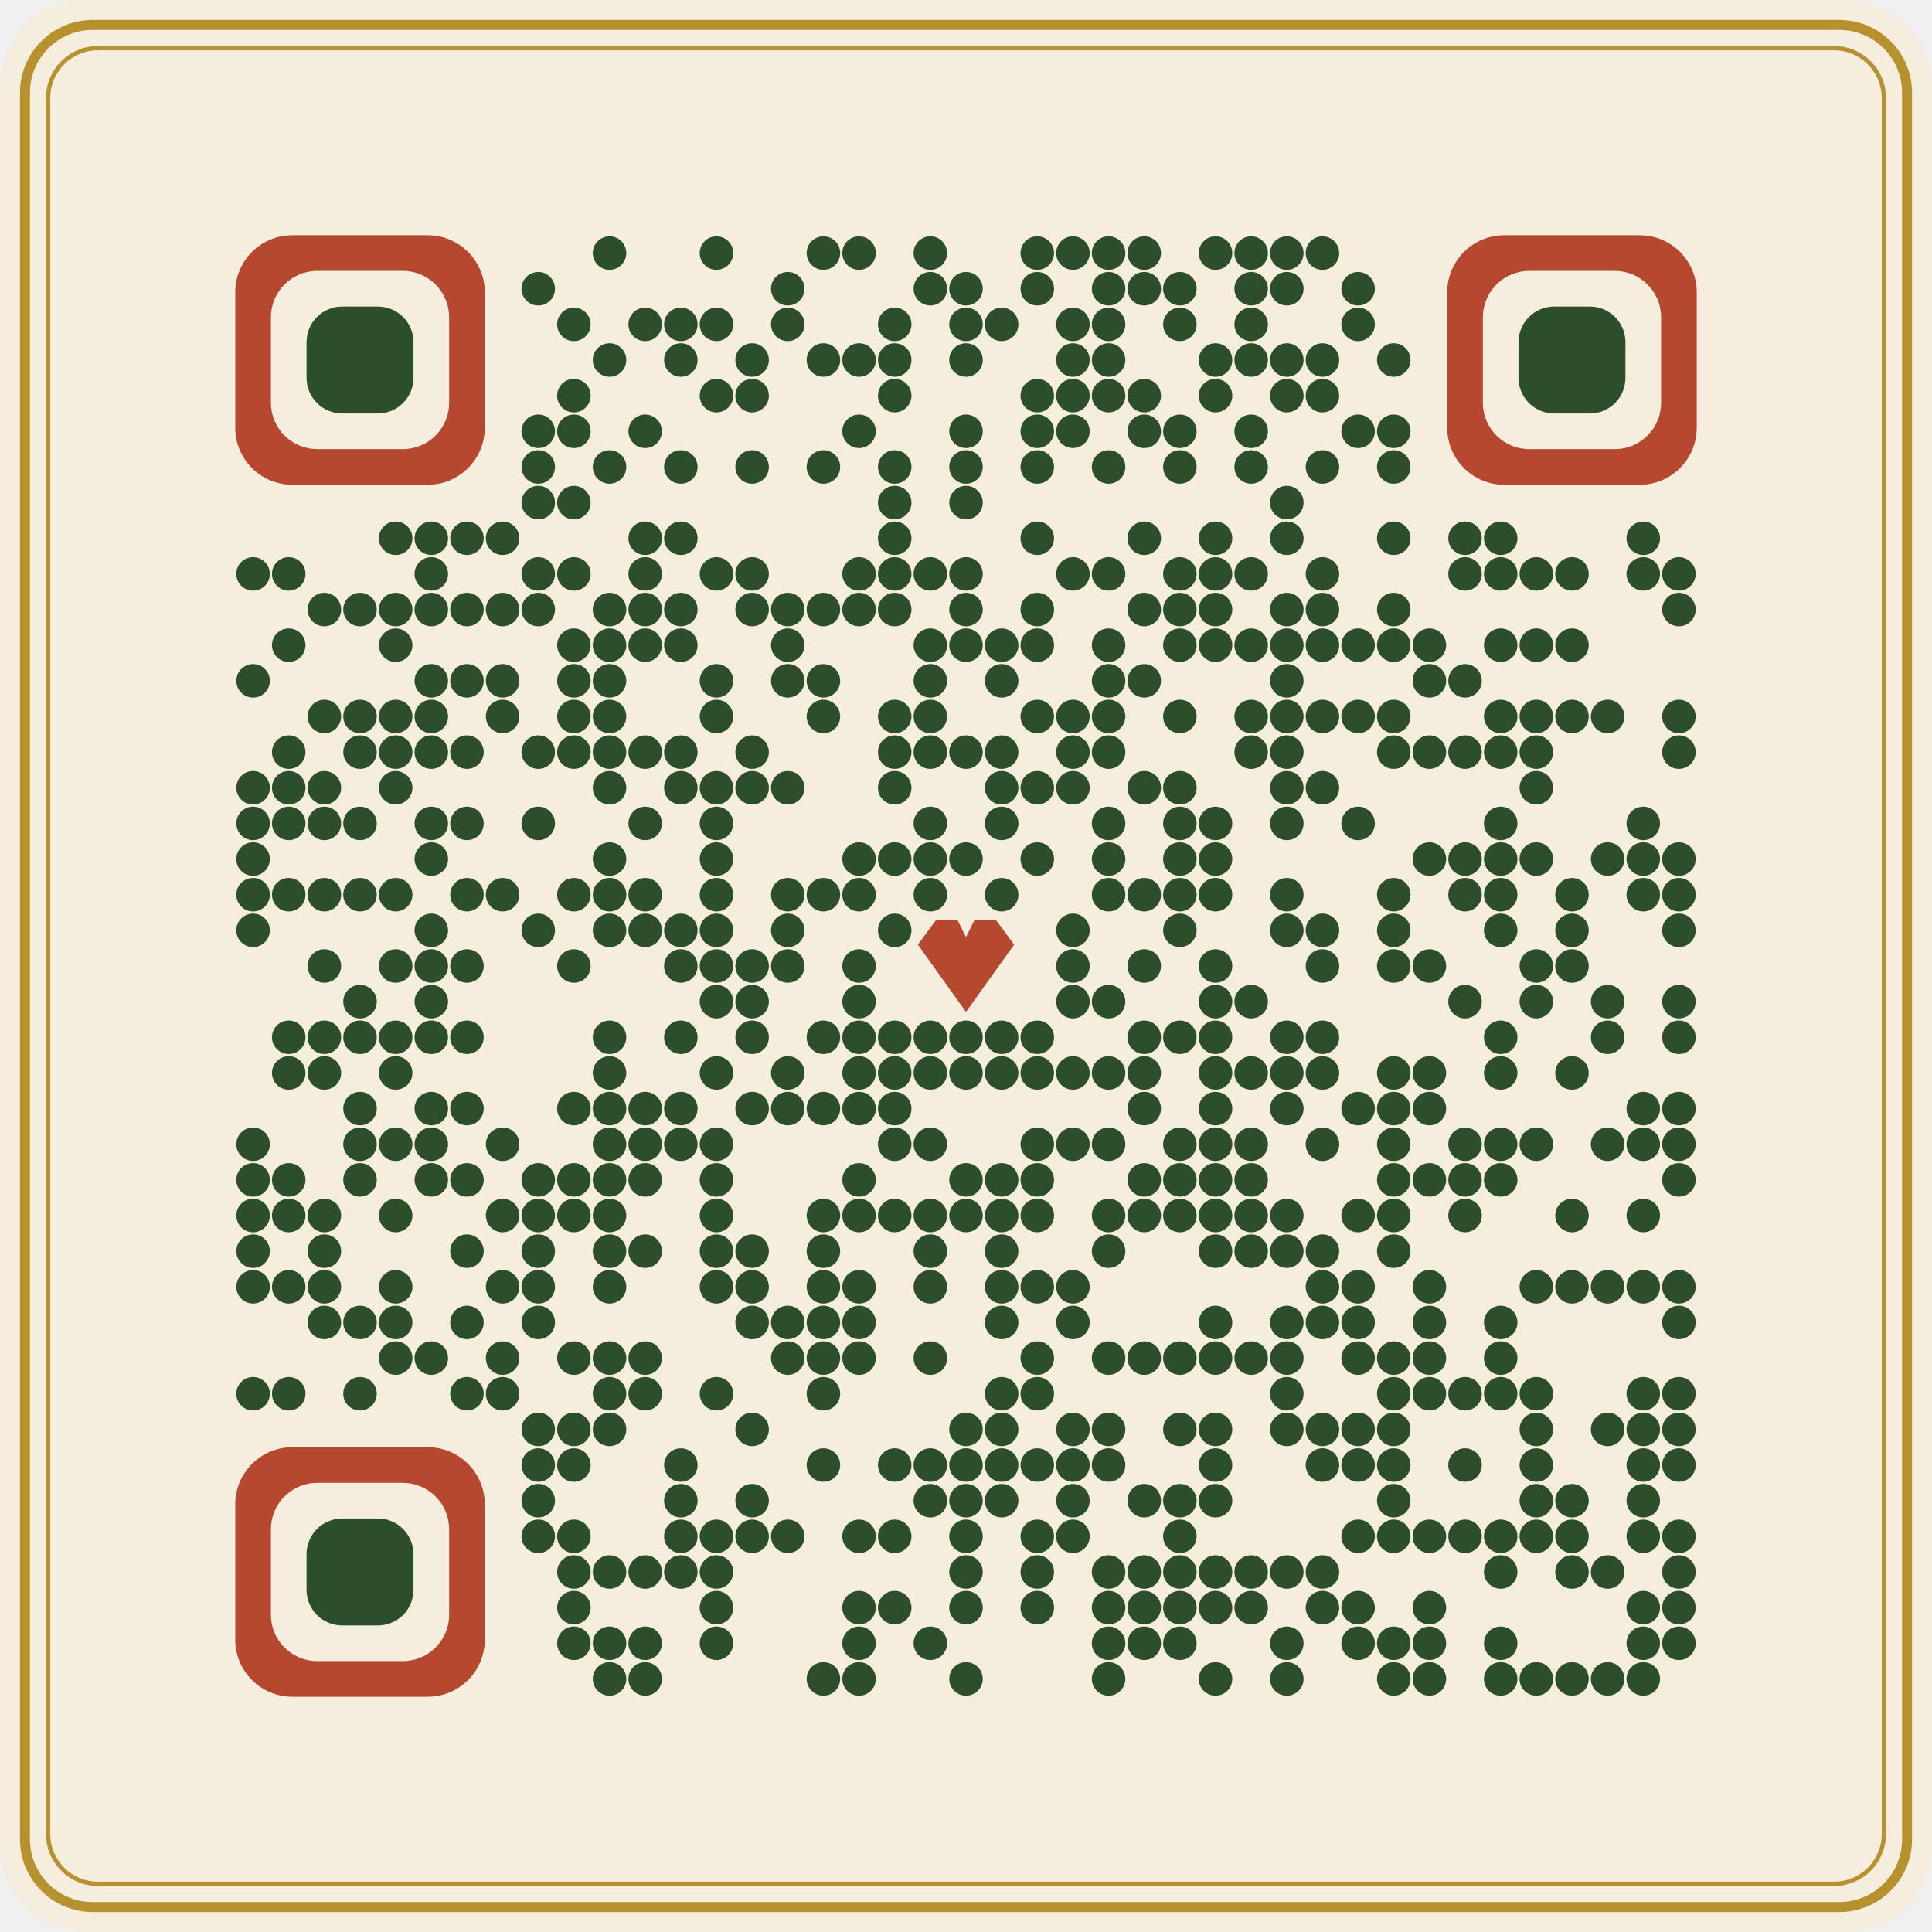
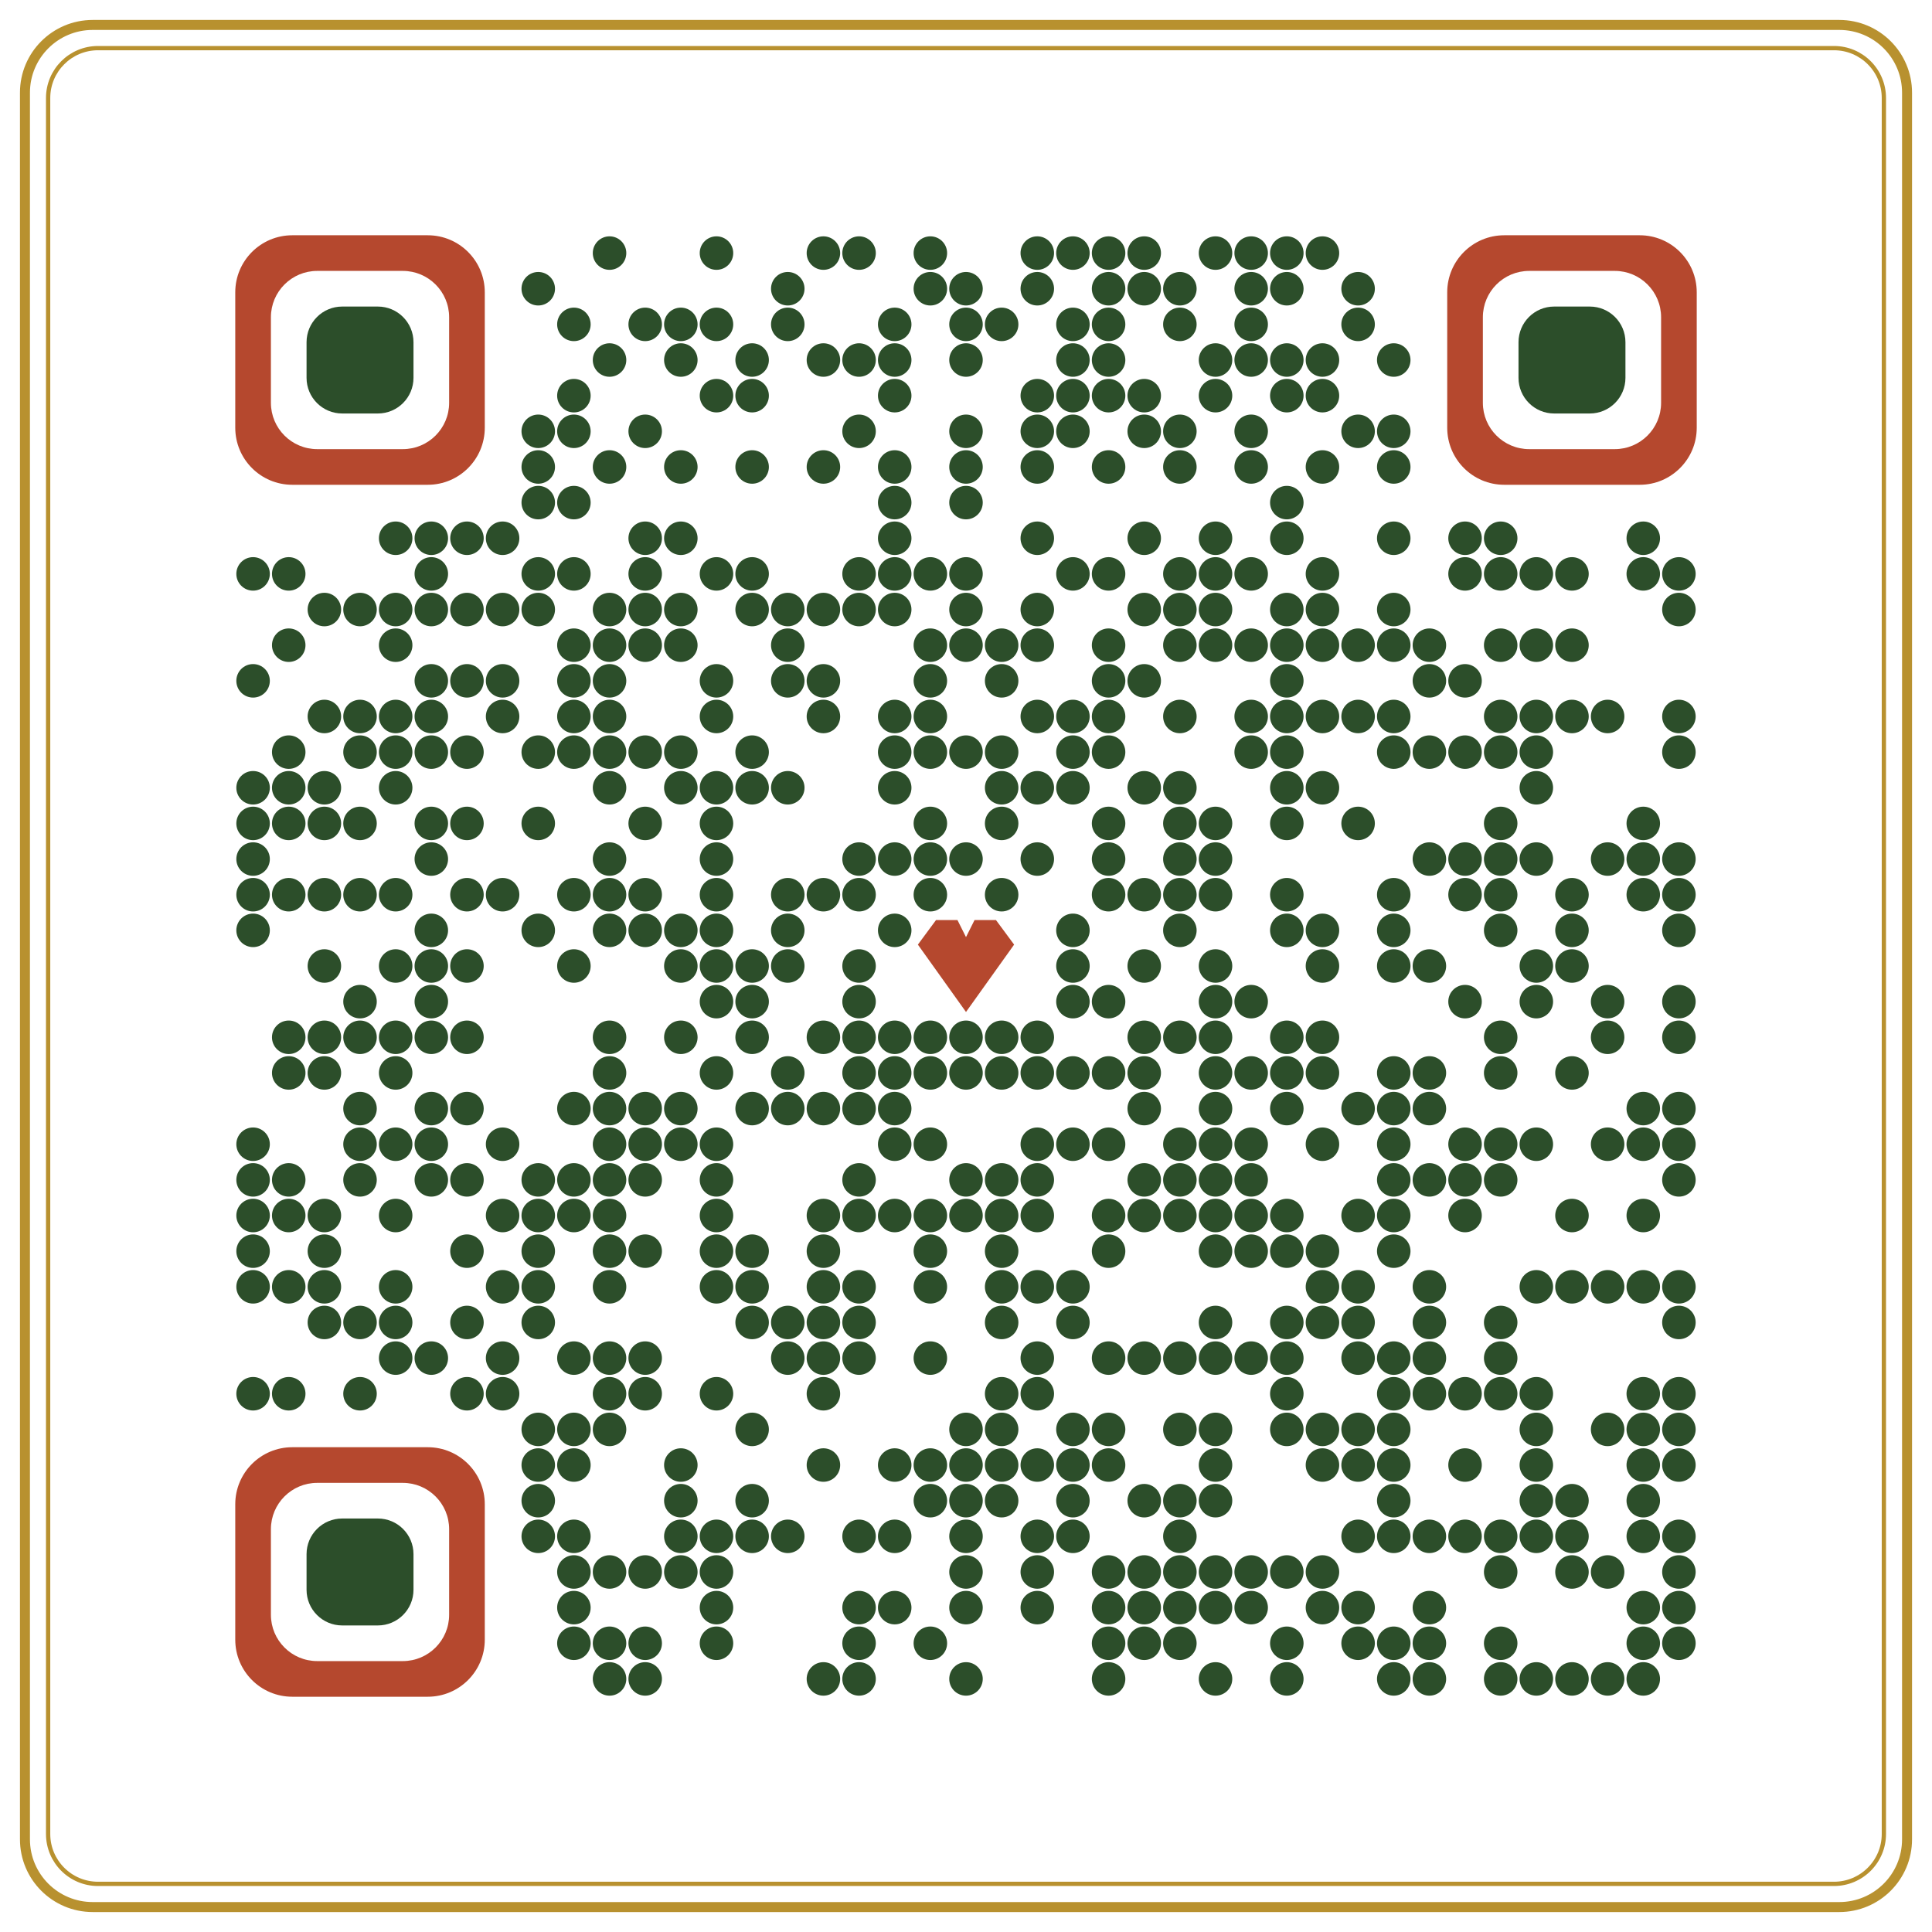
<svg xmlns="http://www.w3.org/2000/svg" viewBox="0 0 54.2 54.2" width="1200" height="1200" shape-rendering="geometricPrecision">
-   <rect width="54.2" height="54.2" rx="2.4" fill="#F5EDDD" />
+   <rect width="54.2" height="54.2" rx="0" fill="#FFFFFF" />
  <rect x=".7" y=".7" width="52.8" height="52.8" rx="1.9" fill="none" stroke="#B8912F" stroke-width=".28" />
  <rect x="1.35" y="1.35" width="51.5" height="51.5" rx="1.4" fill="none" stroke="#B8912F" stroke-width=".12" />
  <g fill="#2C4E2A">
    <circle cx="17.1" cy="7.1" r=".47" />
    <circle cx="20.1" cy="7.1" r=".47" />
    <circle cx="23.1" cy="7.1" r=".47" />
    <circle cx="24.1" cy="7.1" r=".47" />
    <circle cx="26.1" cy="7.1" r=".47" />
    <circle cx="29.1" cy="7.1" r=".47" />
    <circle cx="30.1" cy="7.1" r=".47" />
    <circle cx="31.1" cy="7.1" r=".47" />
    <circle cx="32.1" cy="7.1" r=".47" />
    <circle cx="34.1" cy="7.1" r=".47" />
    <circle cx="35.1" cy="7.1" r=".47" />
    <circle cx="36.1" cy="7.1" r=".47" />
    <circle cx="37.1" cy="7.1" r=".47" />
    <circle cx="15.1" cy="8.1" r=".47" />
    <circle cx="22.1" cy="8.1" r=".47" />
    <circle cx="26.1" cy="8.1" r=".47" />
    <circle cx="27.1" cy="8.1" r=".47" />
    <circle cx="29.1" cy="8.1" r=".47" />
    <circle cx="31.1" cy="8.1" r=".47" />
    <circle cx="32.1" cy="8.1" r=".47" />
    <circle cx="33.1" cy="8.1" r=".47" />
    <circle cx="35.1" cy="8.1" r=".47" />
    <circle cx="36.1" cy="8.1" r=".47" />
    <circle cx="38.1" cy="8.1" r=".47" />
    <circle cx="16.1" cy="9.1" r=".47" />
    <circle cx="18.1" cy="9.1" r=".47" />
    <circle cx="19.1" cy="9.1" r=".47" />
    <circle cx="20.1" cy="9.1" r=".47" />
    <circle cx="22.1" cy="9.1" r=".47" />
    <circle cx="25.1" cy="9.1" r=".47" />
    <circle cx="27.1" cy="9.1" r=".47" />
    <circle cx="28.1" cy="9.1" r=".47" />
    <circle cx="30.1" cy="9.1" r=".47" />
    <circle cx="31.1" cy="9.1" r=".47" />
    <circle cx="33.1" cy="9.1" r=".47" />
    <circle cx="35.1" cy="9.1" r=".47" />
    <circle cx="38.1" cy="9.1" r=".47" />
    <circle cx="17.1" cy="10.1" r=".47" />
    <circle cx="19.1" cy="10.1" r=".47" />
    <circle cx="21.1" cy="10.1" r=".47" />
    <circle cx="23.1" cy="10.1" r=".47" />
    <circle cx="24.1" cy="10.1" r=".47" />
    <circle cx="25.1" cy="10.1" r=".47" />
    <circle cx="27.1" cy="10.1" r=".47" />
    <circle cx="30.1" cy="10.1" r=".47" />
    <circle cx="31.1" cy="10.1" r=".47" />
    <circle cx="34.1" cy="10.1" r=".47" />
    <circle cx="35.1" cy="10.1" r=".47" />
    <circle cx="36.1" cy="10.1" r=".47" />
    <circle cx="37.1" cy="10.1" r=".47" />
    <circle cx="39.1" cy="10.1" r=".47" />
    <circle cx="16.1" cy="11.1" r=".47" />
    <circle cx="20.1" cy="11.1" r=".47" />
    <circle cx="21.1" cy="11.1" r=".47" />
    <circle cx="25.1" cy="11.1" r=".47" />
    <circle cx="29.1" cy="11.1" r=".47" />
    <circle cx="30.1" cy="11.1" r=".47" />
    <circle cx="31.1" cy="11.1" r=".47" />
    <circle cx="32.1" cy="11.1" r=".47" />
    <circle cx="34.1" cy="11.1" r=".47" />
    <circle cx="36.1" cy="11.1" r=".47" />
    <circle cx="37.1" cy="11.1" r=".47" />
    <circle cx="15.1" cy="12.1" r=".47" />
    <circle cx="16.1" cy="12.1" r=".47" />
    <circle cx="18.1" cy="12.1" r=".47" />
    <circle cx="24.1" cy="12.1" r=".47" />
    <circle cx="27.1" cy="12.1" r=".47" />
    <circle cx="29.1" cy="12.1" r=".47" />
    <circle cx="30.1" cy="12.1" r=".47" />
    <circle cx="32.1" cy="12.1" r=".47" />
    <circle cx="33.1" cy="12.1" r=".47" />
    <circle cx="35.1" cy="12.1" r=".47" />
    <circle cx="38.1" cy="12.1" r=".47" />
    <circle cx="39.1" cy="12.1" r=".47" />
    <circle cx="15.1" cy="13.1" r=".47" />
    <circle cx="17.1" cy="13.1" r=".47" />
    <circle cx="19.1" cy="13.1" r=".47" />
    <circle cx="21.1" cy="13.1" r=".47" />
    <circle cx="23.1" cy="13.1" r=".47" />
    <circle cx="25.1" cy="13.1" r=".47" />
    <circle cx="27.1" cy="13.1" r=".47" />
    <circle cx="29.1" cy="13.1" r=".47" />
    <circle cx="31.1" cy="13.1" r=".47" />
    <circle cx="33.1" cy="13.1" r=".47" />
    <circle cx="35.1" cy="13.1" r=".47" />
    <circle cx="37.1" cy="13.1" r=".47" />
    <circle cx="39.1" cy="13.1" r=".47" />
    <circle cx="15.1" cy="14.1" r=".47" />
    <circle cx="16.1" cy="14.1" r=".47" />
    <circle cx="25.1" cy="14.1" r=".47" />
    <circle cx="27.1" cy="14.1" r=".47" />
    <circle cx="36.1" cy="14.1" r=".47" />
    <circle cx="11.1" cy="15.1" r=".47" />
    <circle cx="12.1" cy="15.1" r=".47" />
    <circle cx="13.1" cy="15.1" r=".47" />
    <circle cx="14.1" cy="15.1" r=".47" />
    <circle cx="18.1" cy="15.1" r=".47" />
    <circle cx="19.1" cy="15.1" r=".47" />
    <circle cx="25.1" cy="15.1" r=".47" />
    <circle cx="29.1" cy="15.1" r=".47" />
    <circle cx="32.1" cy="15.1" r=".47" />
    <circle cx="34.1" cy="15.1" r=".47" />
    <circle cx="36.1" cy="15.1" r=".47" />
    <circle cx="39.1" cy="15.1" r=".47" />
    <circle cx="41.1" cy="15.1" r=".47" />
    <circle cx="42.1" cy="15.1" r=".47" />
    <circle cx="46.1" cy="15.1" r=".47" />
    <circle cx="7.1" cy="16.1" r=".47" />
    <circle cx="8.1" cy="16.1" r=".47" />
    <circle cx="12.1" cy="16.1" r=".47" />
    <circle cx="15.1" cy="16.1" r=".47" />
    <circle cx="16.1" cy="16.1" r=".47" />
    <circle cx="18.1" cy="16.1" r=".47" />
    <circle cx="20.1" cy="16.1" r=".47" />
    <circle cx="21.1" cy="16.1" r=".47" />
    <circle cx="24.1" cy="16.1" r=".47" />
    <circle cx="25.1" cy="16.1" r=".47" />
    <circle cx="26.1" cy="16.1" r=".47" />
    <circle cx="27.1" cy="16.1" r=".47" />
    <circle cx="30.1" cy="16.1" r=".47" />
    <circle cx="31.1" cy="16.1" r=".47" />
    <circle cx="33.1" cy="16.1" r=".47" />
    <circle cx="34.1" cy="16.1" r=".47" />
    <circle cx="35.1" cy="16.1" r=".47" />
    <circle cx="37.1" cy="16.1" r=".47" />
    <circle cx="41.1" cy="16.1" r=".47" />
    <circle cx="42.1" cy="16.1" r=".47" />
    <circle cx="43.1" cy="16.1" r=".47" />
    <circle cx="44.1" cy="16.1" r=".47" />
    <circle cx="46.1" cy="16.1" r=".47" />
    <circle cx="47.1" cy="16.1" r=".47" />
    <circle cx="9.1" cy="17.1" r=".47" />
    <circle cx="10.1" cy="17.1" r=".47" />
    <circle cx="11.1" cy="17.1" r=".47" />
    <circle cx="12.1" cy="17.1" r=".47" />
    <circle cx="13.1" cy="17.1" r=".47" />
    <circle cx="14.1" cy="17.1" r=".47" />
    <circle cx="15.1" cy="17.1" r=".47" />
    <circle cx="17.1" cy="17.1" r=".47" />
    <circle cx="18.1" cy="17.1" r=".47" />
    <circle cx="19.1" cy="17.1" r=".47" />
    <circle cx="21.1" cy="17.1" r=".47" />
    <circle cx="22.1" cy="17.1" r=".47" />
    <circle cx="23.1" cy="17.1" r=".47" />
    <circle cx="24.1" cy="17.1" r=".47" />
    <circle cx="25.1" cy="17.1" r=".47" />
    <circle cx="27.1" cy="17.1" r=".47" />
    <circle cx="29.1" cy="17.1" r=".47" />
    <circle cx="32.1" cy="17.1" r=".47" />
    <circle cx="33.1" cy="17.1" r=".47" />
    <circle cx="34.1" cy="17.1" r=".47" />
    <circle cx="36.1" cy="17.1" r=".47" />
    <circle cx="37.1" cy="17.1" r=".47" />
    <circle cx="39.1" cy="17.1" r=".47" />
    <circle cx="47.1" cy="17.1" r=".47" />
    <circle cx="8.1" cy="18.1" r=".47" />
    <circle cx="11.1" cy="18.1" r=".47" />
    <circle cx="16.1" cy="18.1" r=".47" />
    <circle cx="17.1" cy="18.1" r=".47" />
    <circle cx="18.1" cy="18.1" r=".47" />
    <circle cx="19.1" cy="18.1" r=".47" />
    <circle cx="22.1" cy="18.1" r=".47" />
    <circle cx="26.1" cy="18.1" r=".47" />
    <circle cx="27.1" cy="18.1" r=".47" />
    <circle cx="28.1" cy="18.1" r=".47" />
    <circle cx="29.1" cy="18.1" r=".47" />
    <circle cx="31.1" cy="18.1" r=".47" />
    <circle cx="33.1" cy="18.1" r=".47" />
    <circle cx="34.1" cy="18.1" r=".47" />
    <circle cx="35.1" cy="18.1" r=".47" />
    <circle cx="36.1" cy="18.1" r=".47" />
    <circle cx="37.1" cy="18.1" r=".47" />
    <circle cx="38.1" cy="18.1" r=".47" />
    <circle cx="39.1" cy="18.1" r=".47" />
    <circle cx="40.1" cy="18.1" r=".47" />
    <circle cx="42.1" cy="18.1" r=".47" />
    <circle cx="43.1" cy="18.1" r=".47" />
    <circle cx="44.1" cy="18.1" r=".47" />
    <circle cx="7.1" cy="19.1" r=".47" />
    <circle cx="12.1" cy="19.1" r=".47" />
    <circle cx="13.1" cy="19.1" r=".47" />
    <circle cx="14.1" cy="19.1" r=".47" />
    <circle cx="16.1" cy="19.1" r=".47" />
    <circle cx="17.1" cy="19.1" r=".47" />
    <circle cx="20.1" cy="19.1" r=".47" />
    <circle cx="22.1" cy="19.1" r=".47" />
    <circle cx="23.1" cy="19.1" r=".47" />
    <circle cx="26.1" cy="19.1" r=".47" />
    <circle cx="28.1" cy="19.1" r=".47" />
    <circle cx="31.1" cy="19.1" r=".47" />
    <circle cx="32.1" cy="19.1" r=".47" />
    <circle cx="36.1" cy="19.1" r=".47" />
    <circle cx="40.1" cy="19.1" r=".47" />
    <circle cx="41.1" cy="19.1" r=".47" />
    <circle cx="9.1" cy="20.1" r=".47" />
    <circle cx="10.1" cy="20.1" r=".47" />
    <circle cx="11.1" cy="20.1" r=".47" />
    <circle cx="12.1" cy="20.1" r=".47" />
    <circle cx="14.1" cy="20.1" r=".47" />
    <circle cx="16.1" cy="20.1" r=".47" />
    <circle cx="17.1" cy="20.1" r=".47" />
    <circle cx="20.1" cy="20.1" r=".47" />
    <circle cx="23.1" cy="20.1" r=".47" />
    <circle cx="25.1" cy="20.1" r=".47" />
    <circle cx="26.1" cy="20.1" r=".47" />
    <circle cx="29.1" cy="20.1" r=".47" />
    <circle cx="30.1" cy="20.1" r=".47" />
    <circle cx="31.1" cy="20.1" r=".47" />
    <circle cx="33.1" cy="20.1" r=".47" />
    <circle cx="35.1" cy="20.1" r=".47" />
    <circle cx="36.1" cy="20.1" r=".47" />
    <circle cx="37.1" cy="20.1" r=".47" />
    <circle cx="38.1" cy="20.1" r=".47" />
    <circle cx="39.1" cy="20.1" r=".47" />
    <circle cx="42.1" cy="20.1" r=".47" />
    <circle cx="43.1" cy="20.1" r=".47" />
    <circle cx="44.1" cy="20.1" r=".47" />
    <circle cx="45.1" cy="20.1" r=".47" />
    <circle cx="47.1" cy="20.1" r=".47" />
    <circle cx="8.1" cy="21.1" r=".47" />
    <circle cx="10.1" cy="21.1" r=".47" />
    <circle cx="11.1" cy="21.1" r=".47" />
    <circle cx="12.1" cy="21.1" r=".47" />
    <circle cx="13.1" cy="21.1" r=".47" />
    <circle cx="15.1" cy="21.1" r=".47" />
    <circle cx="16.1" cy="21.1" r=".47" />
    <circle cx="17.1" cy="21.1" r=".47" />
    <circle cx="18.1" cy="21.1" r=".47" />
    <circle cx="19.1" cy="21.1" r=".47" />
    <circle cx="21.1" cy="21.1" r=".47" />
    <circle cx="25.1" cy="21.1" r=".47" />
    <circle cx="26.1" cy="21.1" r=".47" />
    <circle cx="27.1" cy="21.1" r=".47" />
    <circle cx="28.1" cy="21.1" r=".47" />
    <circle cx="30.1" cy="21.1" r=".47" />
    <circle cx="31.1" cy="21.1" r=".47" />
    <circle cx="35.1" cy="21.1" r=".47" />
    <circle cx="36.1" cy="21.1" r=".47" />
    <circle cx="39.1" cy="21.1" r=".47" />
    <circle cx="40.1" cy="21.1" r=".47" />
    <circle cx="41.1" cy="21.1" r=".47" />
    <circle cx="42.1" cy="21.1" r=".47" />
    <circle cx="43.1" cy="21.1" r=".47" />
    <circle cx="47.1" cy="21.1" r=".47" />
    <circle cx="7.1" cy="22.1" r=".47" />
    <circle cx="8.1" cy="22.1" r=".47" />
    <circle cx="9.1" cy="22.1" r=".47" />
    <circle cx="11.1" cy="22.1" r=".47" />
    <circle cx="17.1" cy="22.1" r=".47" />
    <circle cx="19.1" cy="22.1" r=".47" />
    <circle cx="20.1" cy="22.1" r=".47" />
    <circle cx="21.1" cy="22.1" r=".47" />
    <circle cx="22.1" cy="22.1" r=".47" />
    <circle cx="25.1" cy="22.1" r=".47" />
    <circle cx="28.1" cy="22.1" r=".47" />
    <circle cx="29.1" cy="22.1" r=".47" />
    <circle cx="30.1" cy="22.1" r=".47" />
    <circle cx="32.1" cy="22.1" r=".47" />
    <circle cx="33.1" cy="22.1" r=".47" />
    <circle cx="36.1" cy="22.1" r=".47" />
    <circle cx="37.1" cy="22.1" r=".47" />
    <circle cx="43.1" cy="22.1" r=".47" />
    <circle cx="7.1" cy="23.1" r=".47" />
    <circle cx="8.1" cy="23.1" r=".47" />
    <circle cx="9.1" cy="23.1" r=".47" />
    <circle cx="10.1" cy="23.1" r=".47" />
    <circle cx="12.1" cy="23.1" r=".47" />
    <circle cx="13.1" cy="23.1" r=".47" />
    <circle cx="15.1" cy="23.1" r=".47" />
    <circle cx="18.1" cy="23.1" r=".47" />
    <circle cx="20.1" cy="23.1" r=".47" />
    <circle cx="26.1" cy="23.1" r=".47" />
    <circle cx="28.1" cy="23.1" r=".47" />
    <circle cx="31.1" cy="23.1" r=".47" />
    <circle cx="33.1" cy="23.1" r=".47" />
    <circle cx="34.1" cy="23.1" r=".47" />
    <circle cx="36.1" cy="23.1" r=".47" />
    <circle cx="38.1" cy="23.1" r=".47" />
    <circle cx="42.1" cy="23.1" r=".47" />
    <circle cx="46.1" cy="23.1" r=".47" />
    <circle cx="7.1" cy="24.1" r=".47" />
    <circle cx="12.1" cy="24.1" r=".47" />
    <circle cx="17.1" cy="24.1" r=".47" />
    <circle cx="20.1" cy="24.1" r=".47" />
    <circle cx="24.1" cy="24.1" r=".47" />
    <circle cx="25.1" cy="24.1" r=".47" />
    <circle cx="26.1" cy="24.1" r=".47" />
    <circle cx="27.1" cy="24.1" r=".47" />
    <circle cx="29.1" cy="24.1" r=".47" />
    <circle cx="31.1" cy="24.1" r=".47" />
    <circle cx="33.1" cy="24.1" r=".47" />
    <circle cx="34.1" cy="24.1" r=".47" />
    <circle cx="40.1" cy="24.1" r=".47" />
    <circle cx="41.1" cy="24.1" r=".47" />
    <circle cx="42.1" cy="24.1" r=".47" />
    <circle cx="43.1" cy="24.1" r=".47" />
    <circle cx="45.1" cy="24.1" r=".47" />
    <circle cx="46.1" cy="24.1" r=".47" />
    <circle cx="47.1" cy="24.1" r=".47" />
    <circle cx="7.1" cy="25.1" r=".47" />
    <circle cx="8.1" cy="25.1" r=".47" />
    <circle cx="9.1" cy="25.1" r=".47" />
    <circle cx="10.1" cy="25.1" r=".47" />
    <circle cx="11.1" cy="25.1" r=".47" />
    <circle cx="13.1" cy="25.1" r=".47" />
    <circle cx="14.1" cy="25.1" r=".47" />
    <circle cx="16.1" cy="25.1" r=".47" />
    <circle cx="17.1" cy="25.1" r=".47" />
    <circle cx="18.1" cy="25.1" r=".47" />
    <circle cx="20.1" cy="25.1" r=".47" />
    <circle cx="22.1" cy="25.1" r=".47" />
    <circle cx="23.1" cy="25.1" r=".47" />
    <circle cx="24.1" cy="25.1" r=".47" />
    <circle cx="26.1" cy="25.1" r=".47" />
    <circle cx="28.1" cy="25.1" r=".47" />
    <circle cx="31.1" cy="25.1" r=".47" />
    <circle cx="32.1" cy="25.1" r=".47" />
    <circle cx="33.1" cy="25.1" r=".47" />
    <circle cx="34.1" cy="25.1" r=".47" />
    <circle cx="36.1" cy="25.1" r=".47" />
    <circle cx="39.1" cy="25.1" r=".47" />
    <circle cx="41.1" cy="25.1" r=".47" />
    <circle cx="42.1" cy="25.1" r=".47" />
    <circle cx="44.1" cy="25.1" r=".47" />
    <circle cx="46.1" cy="25.1" r=".47" />
    <circle cx="47.1" cy="25.1" r=".47" />
    <circle cx="7.1" cy="26.1" r=".47" />
    <circle cx="12.1" cy="26.1" r=".47" />
    <circle cx="15.1" cy="26.1" r=".47" />
    <circle cx="17.1" cy="26.1" r=".47" />
    <circle cx="18.1" cy="26.1" r=".47" />
    <circle cx="19.1" cy="26.1" r=".47" />
    <circle cx="20.1" cy="26.1" r=".47" />
    <circle cx="22.1" cy="26.1" r=".47" />
    <circle cx="25.1" cy="26.1" r=".47" />
    <circle cx="30.1" cy="26.1" r=".47" />
    <circle cx="33.1" cy="26.1" r=".47" />
    <circle cx="36.1" cy="26.1" r=".47" />
    <circle cx="37.1" cy="26.1" r=".47" />
    <circle cx="39.1" cy="26.1" r=".47" />
    <circle cx="42.1" cy="26.1" r=".47" />
    <circle cx="44.1" cy="26.1" r=".47" />
    <circle cx="47.1" cy="26.1" r=".47" />
    <circle cx="9.1" cy="27.1" r=".47" />
    <circle cx="11.1" cy="27.1" r=".47" />
    <circle cx="12.1" cy="27.1" r=".47" />
    <circle cx="13.1" cy="27.1" r=".47" />
    <circle cx="16.1" cy="27.1" r=".47" />
    <circle cx="19.1" cy="27.1" r=".47" />
    <circle cx="20.1" cy="27.1" r=".47" />
    <circle cx="21.1" cy="27.1" r=".47" />
    <circle cx="22.1" cy="27.1" r=".47" />
    <circle cx="24.1" cy="27.1" r=".47" />
    <circle cx="30.1" cy="27.1" r=".47" />
    <circle cx="32.1" cy="27.1" r=".47" />
    <circle cx="34.1" cy="27.1" r=".47" />
    <circle cx="37.1" cy="27.1" r=".47" />
    <circle cx="39.1" cy="27.1" r=".47" />
    <circle cx="40.1" cy="27.1" r=".47" />
    <circle cx="43.1" cy="27.1" r=".47" />
    <circle cx="44.1" cy="27.1" r=".47" />
    <circle cx="10.1" cy="28.1" r=".47" />
    <circle cx="12.1" cy="28.1" r=".47" />
    <circle cx="20.1" cy="28.1" r=".47" />
    <circle cx="21.1" cy="28.1" r=".47" />
    <circle cx="24.1" cy="28.1" r=".47" />
    <circle cx="30.1" cy="28.1" r=".47" />
    <circle cx="31.1" cy="28.1" r=".47" />
    <circle cx="34.1" cy="28.1" r=".47" />
    <circle cx="35.1" cy="28.1" r=".47" />
    <circle cx="41.1" cy="28.1" r=".47" />
    <circle cx="43.1" cy="28.1" r=".47" />
    <circle cx="45.1" cy="28.1" r=".47" />
    <circle cx="47.1" cy="28.1" r=".47" />
    <circle cx="8.1" cy="29.1" r=".47" />
    <circle cx="9.1" cy="29.1" r=".47" />
    <circle cx="10.1" cy="29.1" r=".47" />
    <circle cx="11.1" cy="29.1" r=".47" />
    <circle cx="12.1" cy="29.1" r=".47" />
    <circle cx="13.1" cy="29.1" r=".47" />
    <circle cx="17.1" cy="29.1" r=".47" />
    <circle cx="19.1" cy="29.1" r=".47" />
    <circle cx="21.1" cy="29.1" r=".47" />
    <circle cx="23.1" cy="29.1" r=".47" />
    <circle cx="24.1" cy="29.1" r=".47" />
    <circle cx="25.1" cy="29.1" r=".47" />
    <circle cx="26.1" cy="29.1" r=".47" />
    <circle cx="27.1" cy="29.1" r=".47" />
    <circle cx="28.1" cy="29.1" r=".47" />
    <circle cx="29.1" cy="29.1" r=".47" />
    <circle cx="32.1" cy="29.1" r=".47" />
    <circle cx="33.1" cy="29.1" r=".47" />
    <circle cx="34.1" cy="29.1" r=".47" />
    <circle cx="36.1" cy="29.1" r=".47" />
    <circle cx="37.1" cy="29.1" r=".47" />
    <circle cx="42.1" cy="29.1" r=".47" />
    <circle cx="45.1" cy="29.1" r=".47" />
    <circle cx="47.1" cy="29.1" r=".47" />
    <circle cx="8.1" cy="30.1" r=".47" />
    <circle cx="9.1" cy="30.1" r=".47" />
    <circle cx="11.1" cy="30.1" r=".47" />
    <circle cx="17.1" cy="30.1" r=".47" />
    <circle cx="20.1" cy="30.1" r=".47" />
    <circle cx="22.1" cy="30.1" r=".47" />
    <circle cx="24.1" cy="30.1" r=".47" />
    <circle cx="25.1" cy="30.1" r=".47" />
    <circle cx="26.1" cy="30.1" r=".47" />
    <circle cx="27.1" cy="30.1" r=".47" />
    <circle cx="28.1" cy="30.1" r=".47" />
    <circle cx="29.1" cy="30.1" r=".47" />
    <circle cx="30.1" cy="30.1" r=".47" />
    <circle cx="31.1" cy="30.1" r=".47" />
    <circle cx="32.1" cy="30.1" r=".47" />
    <circle cx="34.1" cy="30.1" r=".47" />
    <circle cx="35.1" cy="30.1" r=".47" />
    <circle cx="36.1" cy="30.1" r=".47" />
    <circle cx="37.1" cy="30.1" r=".47" />
    <circle cx="39.1" cy="30.1" r=".47" />
    <circle cx="40.1" cy="30.1" r=".47" />
    <circle cx="42.1" cy="30.1" r=".47" />
    <circle cx="44.1" cy="30.1" r=".47" />
    <circle cx="10.1" cy="31.1" r=".47" />
    <circle cx="12.1" cy="31.1" r=".47" />
    <circle cx="13.1" cy="31.1" r=".47" />
    <circle cx="16.1" cy="31.1" r=".47" />
    <circle cx="17.1" cy="31.1" r=".47" />
    <circle cx="18.1" cy="31.1" r=".47" />
    <circle cx="19.1" cy="31.1" r=".47" />
    <circle cx="21.1" cy="31.1" r=".47" />
    <circle cx="22.1" cy="31.1" r=".47" />
    <circle cx="23.1" cy="31.1" r=".47" />
    <circle cx="24.1" cy="31.1" r=".47" />
    <circle cx="25.1" cy="31.1" r=".47" />
    <circle cx="32.1" cy="31.1" r=".47" />
    <circle cx="34.1" cy="31.1" r=".47" />
    <circle cx="36.1" cy="31.1" r=".47" />
    <circle cx="38.1" cy="31.1" r=".47" />
    <circle cx="39.1" cy="31.1" r=".47" />
    <circle cx="40.1" cy="31.1" r=".47" />
    <circle cx="46.1" cy="31.1" r=".47" />
    <circle cx="47.1" cy="31.1" r=".47" />
    <circle cx="7.1" cy="32.1" r=".47" />
    <circle cx="10.1" cy="32.1" r=".47" />
    <circle cx="11.1" cy="32.1" r=".47" />
    <circle cx="12.1" cy="32.1" r=".47" />
    <circle cx="14.1" cy="32.1" r=".47" />
    <circle cx="17.1" cy="32.1" r=".47" />
    <circle cx="18.1" cy="32.1" r=".47" />
    <circle cx="19.1" cy="32.1" r=".47" />
    <circle cx="20.1" cy="32.1" r=".47" />
    <circle cx="25.1" cy="32.1" r=".47" />
    <circle cx="26.1" cy="32.1" r=".47" />
    <circle cx="29.1" cy="32.1" r=".47" />
    <circle cx="30.1" cy="32.1" r=".47" />
    <circle cx="31.1" cy="32.1" r=".47" />
    <circle cx="33.1" cy="32.1" r=".47" />
    <circle cx="34.1" cy="32.1" r=".47" />
    <circle cx="35.1" cy="32.1" r=".47" />
    <circle cx="37.1" cy="32.1" r=".47" />
    <circle cx="39.1" cy="32.1" r=".47" />
    <circle cx="41.1" cy="32.1" r=".47" />
    <circle cx="42.1" cy="32.1" r=".47" />
    <circle cx="43.1" cy="32.1" r=".47" />
    <circle cx="45.1" cy="32.1" r=".47" />
    <circle cx="46.1" cy="32.1" r=".47" />
    <circle cx="47.1" cy="32.1" r=".47" />
    <circle cx="7.1" cy="33.1" r=".47" />
    <circle cx="8.1" cy="33.1" r=".47" />
    <circle cx="10.1" cy="33.1" r=".47" />
    <circle cx="12.1" cy="33.1" r=".47" />
    <circle cx="13.1" cy="33.1" r=".47" />
    <circle cx="15.1" cy="33.1" r=".47" />
    <circle cx="16.1" cy="33.1" r=".47" />
    <circle cx="17.1" cy="33.1" r=".47" />
    <circle cx="18.1" cy="33.1" r=".47" />
    <circle cx="20.1" cy="33.1" r=".47" />
    <circle cx="24.1" cy="33.1" r=".47" />
    <circle cx="27.1" cy="33.1" r=".47" />
    <circle cx="28.1" cy="33.1" r=".47" />
    <circle cx="29.1" cy="33.1" r=".47" />
    <circle cx="32.1" cy="33.1" r=".47" />
    <circle cx="33.1" cy="33.1" r=".47" />
    <circle cx="34.1" cy="33.1" r=".47" />
    <circle cx="35.1" cy="33.1" r=".47" />
    <circle cx="39.1" cy="33.1" r=".47" />
    <circle cx="40.1" cy="33.1" r=".47" />
    <circle cx="41.1" cy="33.1" r=".47" />
    <circle cx="42.1" cy="33.1" r=".47" />
    <circle cx="47.1" cy="33.1" r=".47" />
    <circle cx="7.1" cy="34.1" r=".47" />
    <circle cx="8.1" cy="34.1" r=".47" />
    <circle cx="9.1" cy="34.1" r=".47" />
    <circle cx="11.1" cy="34.1" r=".47" />
    <circle cx="14.1" cy="34.1" r=".47" />
    <circle cx="15.1" cy="34.1" r=".47" />
    <circle cx="16.1" cy="34.1" r=".47" />
    <circle cx="17.1" cy="34.1" r=".47" />
    <circle cx="20.1" cy="34.1" r=".47" />
    <circle cx="23.1" cy="34.1" r=".47" />
    <circle cx="24.1" cy="34.1" r=".47" />
    <circle cx="25.1" cy="34.1" r=".47" />
    <circle cx="26.1" cy="34.1" r=".47" />
    <circle cx="27.1" cy="34.1" r=".47" />
    <circle cx="28.1" cy="34.1" r=".47" />
    <circle cx="29.1" cy="34.1" r=".47" />
    <circle cx="31.1" cy="34.1" r=".47" />
    <circle cx="32.1" cy="34.1" r=".47" />
    <circle cx="33.1" cy="34.1" r=".47" />
    <circle cx="34.1" cy="34.1" r=".47" />
    <circle cx="35.1" cy="34.1" r=".47" />
    <circle cx="36.1" cy="34.1" r=".47" />
    <circle cx="38.1" cy="34.1" r=".47" />
    <circle cx="39.1" cy="34.1" r=".47" />
    <circle cx="41.1" cy="34.1" r=".47" />
    <circle cx="44.1" cy="34.1" r=".47" />
    <circle cx="46.1" cy="34.1" r=".47" />
    <circle cx="7.1" cy="35.1" r=".47" />
    <circle cx="9.1" cy="35.1" r=".47" />
    <circle cx="13.1" cy="35.1" r=".47" />
    <circle cx="15.1" cy="35.1" r=".47" />
    <circle cx="17.1" cy="35.1" r=".47" />
    <circle cx="18.1" cy="35.1" r=".47" />
    <circle cx="20.1" cy="35.1" r=".47" />
    <circle cx="21.1" cy="35.1" r=".47" />
    <circle cx="23.1" cy="35.1" r=".47" />
    <circle cx="26.1" cy="35.1" r=".47" />
    <circle cx="28.1" cy="35.1" r=".47" />
    <circle cx="31.1" cy="35.1" r=".47" />
    <circle cx="34.1" cy="35.1" r=".47" />
    <circle cx="35.1" cy="35.1" r=".47" />
    <circle cx="36.1" cy="35.1" r=".47" />
    <circle cx="37.1" cy="35.1" r=".47" />
    <circle cx="39.1" cy="35.1" r=".47" />
    <circle cx="7.1" cy="36.1" r=".47" />
    <circle cx="8.1" cy="36.1" r=".47" />
    <circle cx="9.1" cy="36.1" r=".47" />
    <circle cx="11.1" cy="36.1" r=".47" />
    <circle cx="14.1" cy="36.1" r=".47" />
    <circle cx="15.1" cy="36.1" r=".47" />
    <circle cx="17.1" cy="36.1" r=".47" />
    <circle cx="20.1" cy="36.1" r=".47" />
    <circle cx="21.1" cy="36.1" r=".47" />
    <circle cx="23.1" cy="36.1" r=".47" />
    <circle cx="24.1" cy="36.1" r=".47" />
    <circle cx="26.1" cy="36.1" r=".47" />
    <circle cx="28.1" cy="36.1" r=".47" />
    <circle cx="29.1" cy="36.1" r=".47" />
    <circle cx="30.1" cy="36.1" r=".47" />
    <circle cx="37.1" cy="36.1" r=".47" />
    <circle cx="38.1" cy="36.1" r=".47" />
    <circle cx="40.1" cy="36.1" r=".47" />
    <circle cx="43.1" cy="36.1" r=".47" />
    <circle cx="44.1" cy="36.1" r=".47" />
    <circle cx="45.1" cy="36.1" r=".47" />
    <circle cx="46.1" cy="36.1" r=".47" />
    <circle cx="47.1" cy="36.1" r=".47" />
    <circle cx="9.1" cy="37.1" r=".47" />
    <circle cx="10.1" cy="37.1" r=".47" />
    <circle cx="11.1" cy="37.1" r=".47" />
    <circle cx="13.1" cy="37.1" r=".47" />
    <circle cx="15.1" cy="37.1" r=".47" />
    <circle cx="21.1" cy="37.1" r=".47" />
    <circle cx="22.1" cy="37.1" r=".47" />
    <circle cx="23.1" cy="37.1" r=".47" />
    <circle cx="24.1" cy="37.1" r=".47" />
    <circle cx="28.1" cy="37.1" r=".47" />
    <circle cx="30.1" cy="37.1" r=".47" />
    <circle cx="34.1" cy="37.1" r=".47" />
    <circle cx="36.1" cy="37.1" r=".47" />
    <circle cx="37.1" cy="37.1" r=".47" />
    <circle cx="38.1" cy="37.1" r=".47" />
    <circle cx="40.1" cy="37.1" r=".47" />
    <circle cx="42.1" cy="37.1" r=".47" />
    <circle cx="47.1" cy="37.1" r=".47" />
    <circle cx="11.1" cy="38.1" r=".47" />
    <circle cx="12.1" cy="38.1" r=".47" />
    <circle cx="14.1" cy="38.1" r=".47" />
    <circle cx="16.1" cy="38.1" r=".47" />
    <circle cx="17.1" cy="38.1" r=".47" />
    <circle cx="18.1" cy="38.1" r=".47" />
    <circle cx="22.1" cy="38.1" r=".47" />
    <circle cx="23.1" cy="38.1" r=".47" />
    <circle cx="24.1" cy="38.1" r=".47" />
    <circle cx="26.1" cy="38.1" r=".47" />
    <circle cx="29.1" cy="38.1" r=".47" />
    <circle cx="31.1" cy="38.1" r=".47" />
    <circle cx="32.1" cy="38.1" r=".47" />
    <circle cx="33.1" cy="38.1" r=".47" />
    <circle cx="34.1" cy="38.1" r=".47" />
    <circle cx="35.1" cy="38.1" r=".47" />
    <circle cx="36.1" cy="38.1" r=".47" />
    <circle cx="38.1" cy="38.1" r=".47" />
    <circle cx="39.1" cy="38.1" r=".47" />
    <circle cx="40.1" cy="38.1" r=".47" />
    <circle cx="42.1" cy="38.1" r=".47" />
    <circle cx="7.1" cy="39.1" r=".47" />
    <circle cx="8.1" cy="39.1" r=".47" />
    <circle cx="10.1" cy="39.1" r=".47" />
    <circle cx="13.1" cy="39.1" r=".47" />
    <circle cx="14.1" cy="39.1" r=".47" />
    <circle cx="17.1" cy="39.1" r=".47" />
    <circle cx="18.1" cy="39.1" r=".47" />
    <circle cx="20.1" cy="39.1" r=".47" />
    <circle cx="23.1" cy="39.1" r=".47" />
    <circle cx="28.1" cy="39.1" r=".47" />
    <circle cx="29.1" cy="39.1" r=".47" />
    <circle cx="36.1" cy="39.1" r=".47" />
    <circle cx="39.1" cy="39.1" r=".47" />
    <circle cx="40.1" cy="39.1" r=".47" />
    <circle cx="41.1" cy="39.1" r=".47" />
    <circle cx="42.1" cy="39.1" r=".47" />
    <circle cx="43.1" cy="39.1" r=".47" />
    <circle cx="46.1" cy="39.1" r=".47" />
    <circle cx="47.1" cy="39.1" r=".47" />
    <circle cx="15.1" cy="40.1" r=".47" />
    <circle cx="16.1" cy="40.1" r=".47" />
    <circle cx="17.1" cy="40.1" r=".47" />
    <circle cx="21.1" cy="40.1" r=".47" />
    <circle cx="27.1" cy="40.1" r=".47" />
    <circle cx="28.1" cy="40.1" r=".47" />
    <circle cx="30.1" cy="40.1" r=".47" />
    <circle cx="31.1" cy="40.1" r=".47" />
    <circle cx="33.1" cy="40.1" r=".47" />
    <circle cx="34.1" cy="40.1" r=".47" />
    <circle cx="36.1" cy="40.1" r=".47" />
    <circle cx="37.1" cy="40.1" r=".47" />
    <circle cx="38.1" cy="40.1" r=".47" />
    <circle cx="39.1" cy="40.1" r=".47" />
    <circle cx="43.1" cy="40.1" r=".47" />
    <circle cx="45.1" cy="40.1" r=".47" />
    <circle cx="46.1" cy="40.1" r=".47" />
    <circle cx="47.1" cy="40.1" r=".47" />
    <circle cx="15.1" cy="41.1" r=".47" />
    <circle cx="16.1" cy="41.1" r=".47" />
    <circle cx="19.1" cy="41.1" r=".47" />
    <circle cx="23.1" cy="41.1" r=".47" />
    <circle cx="25.1" cy="41.1" r=".47" />
    <circle cx="26.1" cy="41.1" r=".47" />
    <circle cx="27.1" cy="41.1" r=".47" />
    <circle cx="28.1" cy="41.1" r=".47" />
    <circle cx="29.1" cy="41.1" r=".47" />
    <circle cx="30.1" cy="41.1" r=".47" />
    <circle cx="31.1" cy="41.1" r=".47" />
    <circle cx="34.1" cy="41.1" r=".47" />
    <circle cx="37.1" cy="41.1" r=".47" />
    <circle cx="38.1" cy="41.1" r=".47" />
    <circle cx="39.1" cy="41.1" r=".47" />
    <circle cx="41.1" cy="41.1" r=".47" />
    <circle cx="43.1" cy="41.1" r=".47" />
    <circle cx="46.1" cy="41.1" r=".47" />
    <circle cx="47.1" cy="41.1" r=".47" />
    <circle cx="15.1" cy="42.1" r=".47" />
    <circle cx="19.1" cy="42.1" r=".47" />
    <circle cx="21.1" cy="42.1" r=".47" />
    <circle cx="26.1" cy="42.1" r=".47" />
    <circle cx="27.1" cy="42.1" r=".47" />
    <circle cx="28.1" cy="42.1" r=".47" />
    <circle cx="30.1" cy="42.1" r=".47" />
    <circle cx="32.1" cy="42.1" r=".47" />
    <circle cx="33.1" cy="42.1" r=".47" />
    <circle cx="34.1" cy="42.1" r=".47" />
    <circle cx="39.1" cy="42.1" r=".47" />
    <circle cx="43.1" cy="42.1" r=".47" />
    <circle cx="44.1" cy="42.1" r=".47" />
    <circle cx="46.1" cy="42.1" r=".47" />
    <circle cx="15.1" cy="43.1" r=".47" />
    <circle cx="16.1" cy="43.1" r=".47" />
    <circle cx="19.1" cy="43.1" r=".47" />
    <circle cx="20.1" cy="43.1" r=".47" />
    <circle cx="21.1" cy="43.1" r=".47" />
    <circle cx="22.1" cy="43.1" r=".47" />
    <circle cx="24.1" cy="43.1" r=".47" />
    <circle cx="25.1" cy="43.1" r=".47" />
    <circle cx="27.1" cy="43.1" r=".47" />
    <circle cx="29.1" cy="43.1" r=".47" />
    <circle cx="30.1" cy="43.1" r=".47" />
    <circle cx="33.1" cy="43.1" r=".47" />
    <circle cx="38.1" cy="43.1" r=".47" />
    <circle cx="39.1" cy="43.1" r=".47" />
    <circle cx="40.1" cy="43.1" r=".47" />
    <circle cx="41.1" cy="43.1" r=".47" />
    <circle cx="42.1" cy="43.1" r=".47" />
    <circle cx="43.1" cy="43.1" r=".47" />
    <circle cx="44.1" cy="43.1" r=".47" />
    <circle cx="46.1" cy="43.1" r=".47" />
    <circle cx="47.1" cy="43.1" r=".47" />
    <circle cx="16.1" cy="44.1" r=".47" />
    <circle cx="17.1" cy="44.1" r=".47" />
    <circle cx="18.1" cy="44.1" r=".47" />
    <circle cx="19.1" cy="44.1" r=".47" />
    <circle cx="20.1" cy="44.1" r=".47" />
    <circle cx="27.1" cy="44.1" r=".47" />
    <circle cx="29.1" cy="44.1" r=".47" />
    <circle cx="31.1" cy="44.1" r=".47" />
    <circle cx="32.1" cy="44.1" r=".47" />
    <circle cx="33.1" cy="44.1" r=".47" />
    <circle cx="34.1" cy="44.1" r=".47" />
    <circle cx="35.1" cy="44.1" r=".47" />
    <circle cx="36.1" cy="44.1" r=".47" />
    <circle cx="37.1" cy="44.1" r=".47" />
    <circle cx="42.1" cy="44.1" r=".47" />
    <circle cx="44.1" cy="44.1" r=".47" />
    <circle cx="45.1" cy="44.1" r=".47" />
    <circle cx="47.1" cy="44.1" r=".47" />
    <circle cx="16.1" cy="45.1" r=".47" />
    <circle cx="20.1" cy="45.1" r=".47" />
    <circle cx="24.1" cy="45.1" r=".47" />
    <circle cx="25.1" cy="45.1" r=".47" />
    <circle cx="27.1" cy="45.1" r=".47" />
    <circle cx="29.1" cy="45.1" r=".47" />
    <circle cx="31.1" cy="45.1" r=".47" />
    <circle cx="32.1" cy="45.1" r=".47" />
    <circle cx="33.1" cy="45.1" r=".47" />
    <circle cx="34.1" cy="45.1" r=".47" />
    <circle cx="35.1" cy="45.1" r=".47" />
    <circle cx="37.1" cy="45.1" r=".47" />
    <circle cx="38.1" cy="45.1" r=".47" />
    <circle cx="40.1" cy="45.1" r=".47" />
    <circle cx="46.1" cy="45.1" r=".47" />
    <circle cx="47.1" cy="45.1" r=".47" />
    <circle cx="16.1" cy="46.1" r=".47" />
    <circle cx="17.1" cy="46.1" r=".47" />
    <circle cx="18.1" cy="46.1" r=".47" />
    <circle cx="20.1" cy="46.1" r=".47" />
    <circle cx="24.1" cy="46.1" r=".47" />
    <circle cx="26.1" cy="46.1" r=".47" />
    <circle cx="31.1" cy="46.1" r=".47" />
    <circle cx="32.1" cy="46.1" r=".47" />
    <circle cx="33.1" cy="46.1" r=".47" />
    <circle cx="36.1" cy="46.1" r=".47" />
    <circle cx="38.1" cy="46.1" r=".47" />
    <circle cx="39.1" cy="46.1" r=".47" />
    <circle cx="40.1" cy="46.1" r=".47" />
    <circle cx="42.1" cy="46.1" r=".47" />
    <circle cx="46.1" cy="46.1" r=".47" />
    <circle cx="47.1" cy="46.1" r=".47" />
    <circle cx="17.1" cy="47.1" r=".47" />
    <circle cx="18.1" cy="47.1" r=".47" />
    <circle cx="23.1" cy="47.1" r=".47" />
    <circle cx="24.1" cy="47.1" r=".47" />
    <circle cx="27.1" cy="47.1" r=".47" />
    <circle cx="31.1" cy="47.1" r=".47" />
    <circle cx="34.1" cy="47.1" r=".47" />
    <circle cx="36.1" cy="47.1" r=".47" />
    <circle cx="39.1" cy="47.1" r=".47" />
    <circle cx="40.1" cy="47.1" r=".47" />
    <circle cx="42.1" cy="47.1" r=".47" />
    <circle cx="43.1" cy="47.1" r=".47" />
    <circle cx="44.1" cy="47.1" r=".47" />
    <circle cx="45.1" cy="47.1" r=".47" />
    <circle cx="46.1" cy="47.1" r=".47" />
  </g>
  <rect x="6.6" y="6.6" width="7" height="7" rx="1.6" fill="#B5482E" />
-   <rect x="7.6" y="7.6" width="5" height="5" rx="1.3" fill="#F5EDDD" />
+   <rect x="7.6" y="7.6" width="5" height="5" rx="1.3" fill="#FFFFFF" />
  <rect x="8.6" y="8.6" width="3" height="3" rx="1" fill="#2C4E2A" />
  <rect x="40.6" y="6.6" width="7" height="7" rx="1.6" fill="#B5482E" />
-   <rect x="41.6" y="7.6" width="5" height="5" rx="1.3" fill="#F5EDDD" />
+   <rect x="41.6" y="7.6" width="5" height="5" rx="1.3" fill="#FFFFFF" />
  <rect x="42.6" y="8.6" width="3" height="3" rx="1" fill="#2C4E2A" />
  <rect x="6.6" y="40.6" width="7" height="7" rx="1.6" fill="#B5482E" />
-   <rect x="7.6" y="41.6" width="5" height="5" rx="1.3" fill="#F5EDDD" />
+   <rect x="7.6" y="41.6" width="5" height="5" rx="1.3" fill="#FFFFFF" />
  <rect x="8.6" y="42.6" width="3" height="3" rx="1" fill="#2C4E2A" />
  <path fill="#B5482E" transform="translate(25.6 25.45) scale(0.03)" d="M5,35 L22,12 L42,12 L50,28 L58,12 L78,12 L95,35 L50,98 Z" />
</svg>
